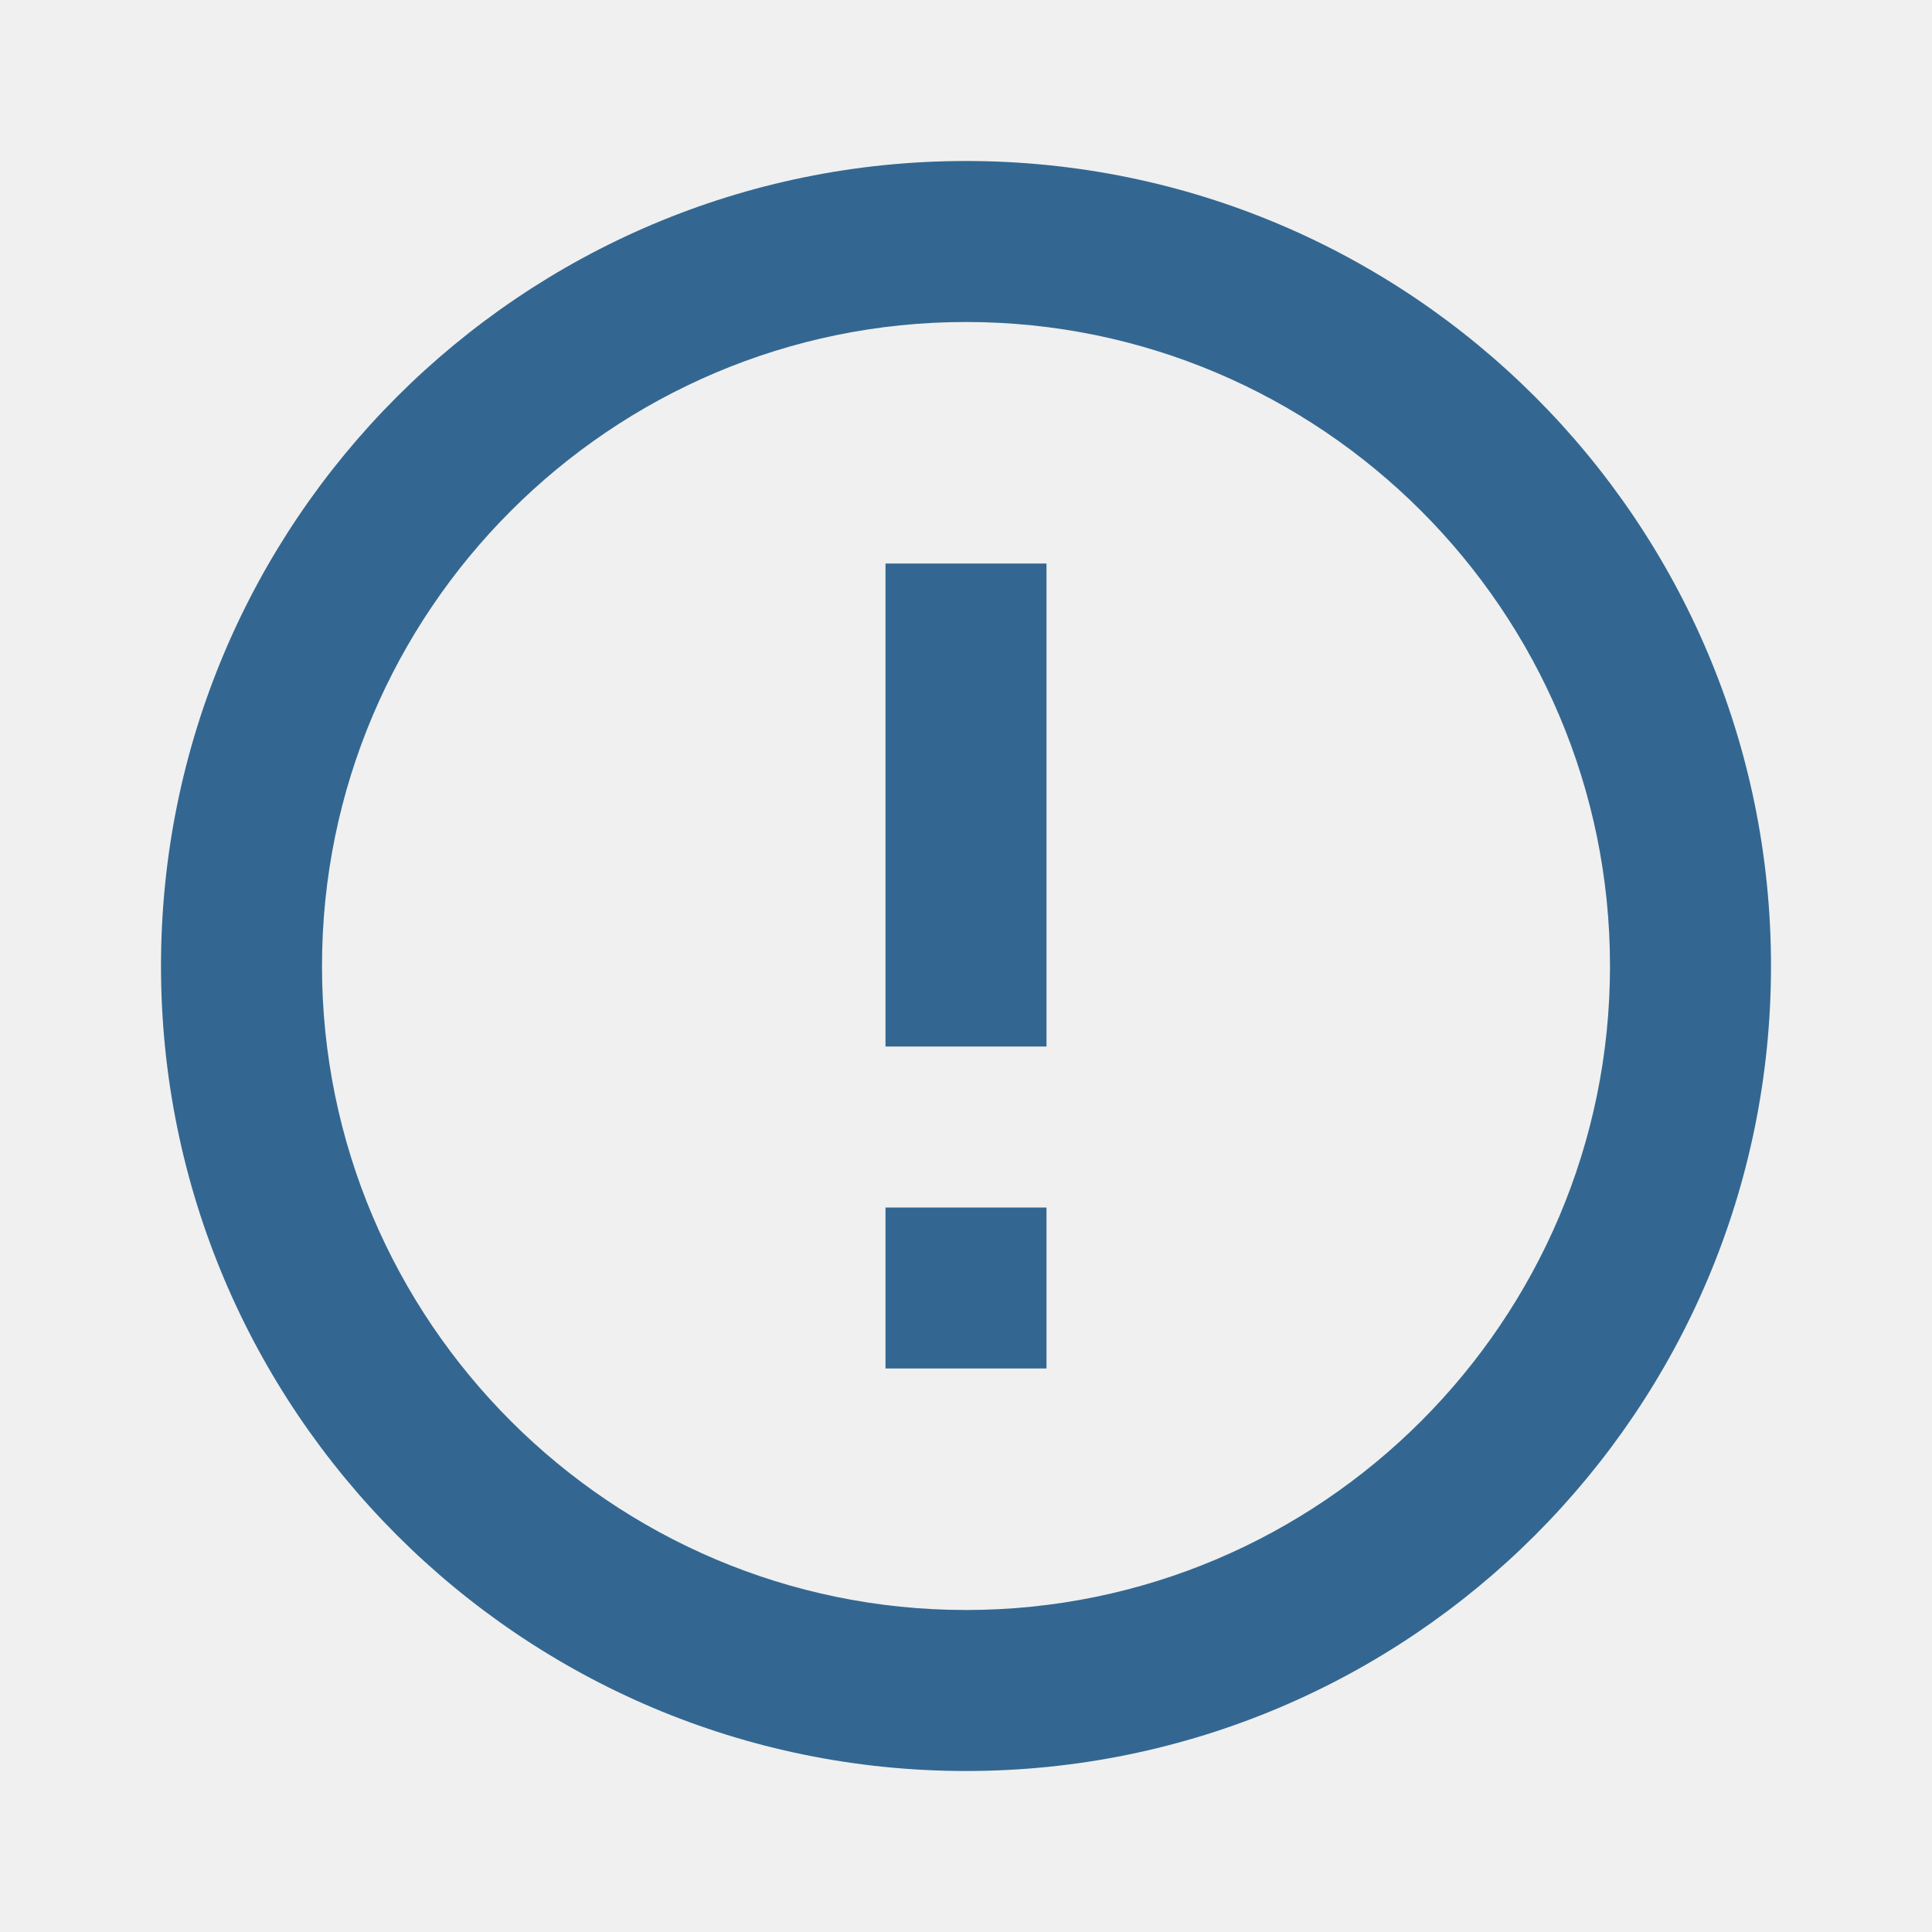
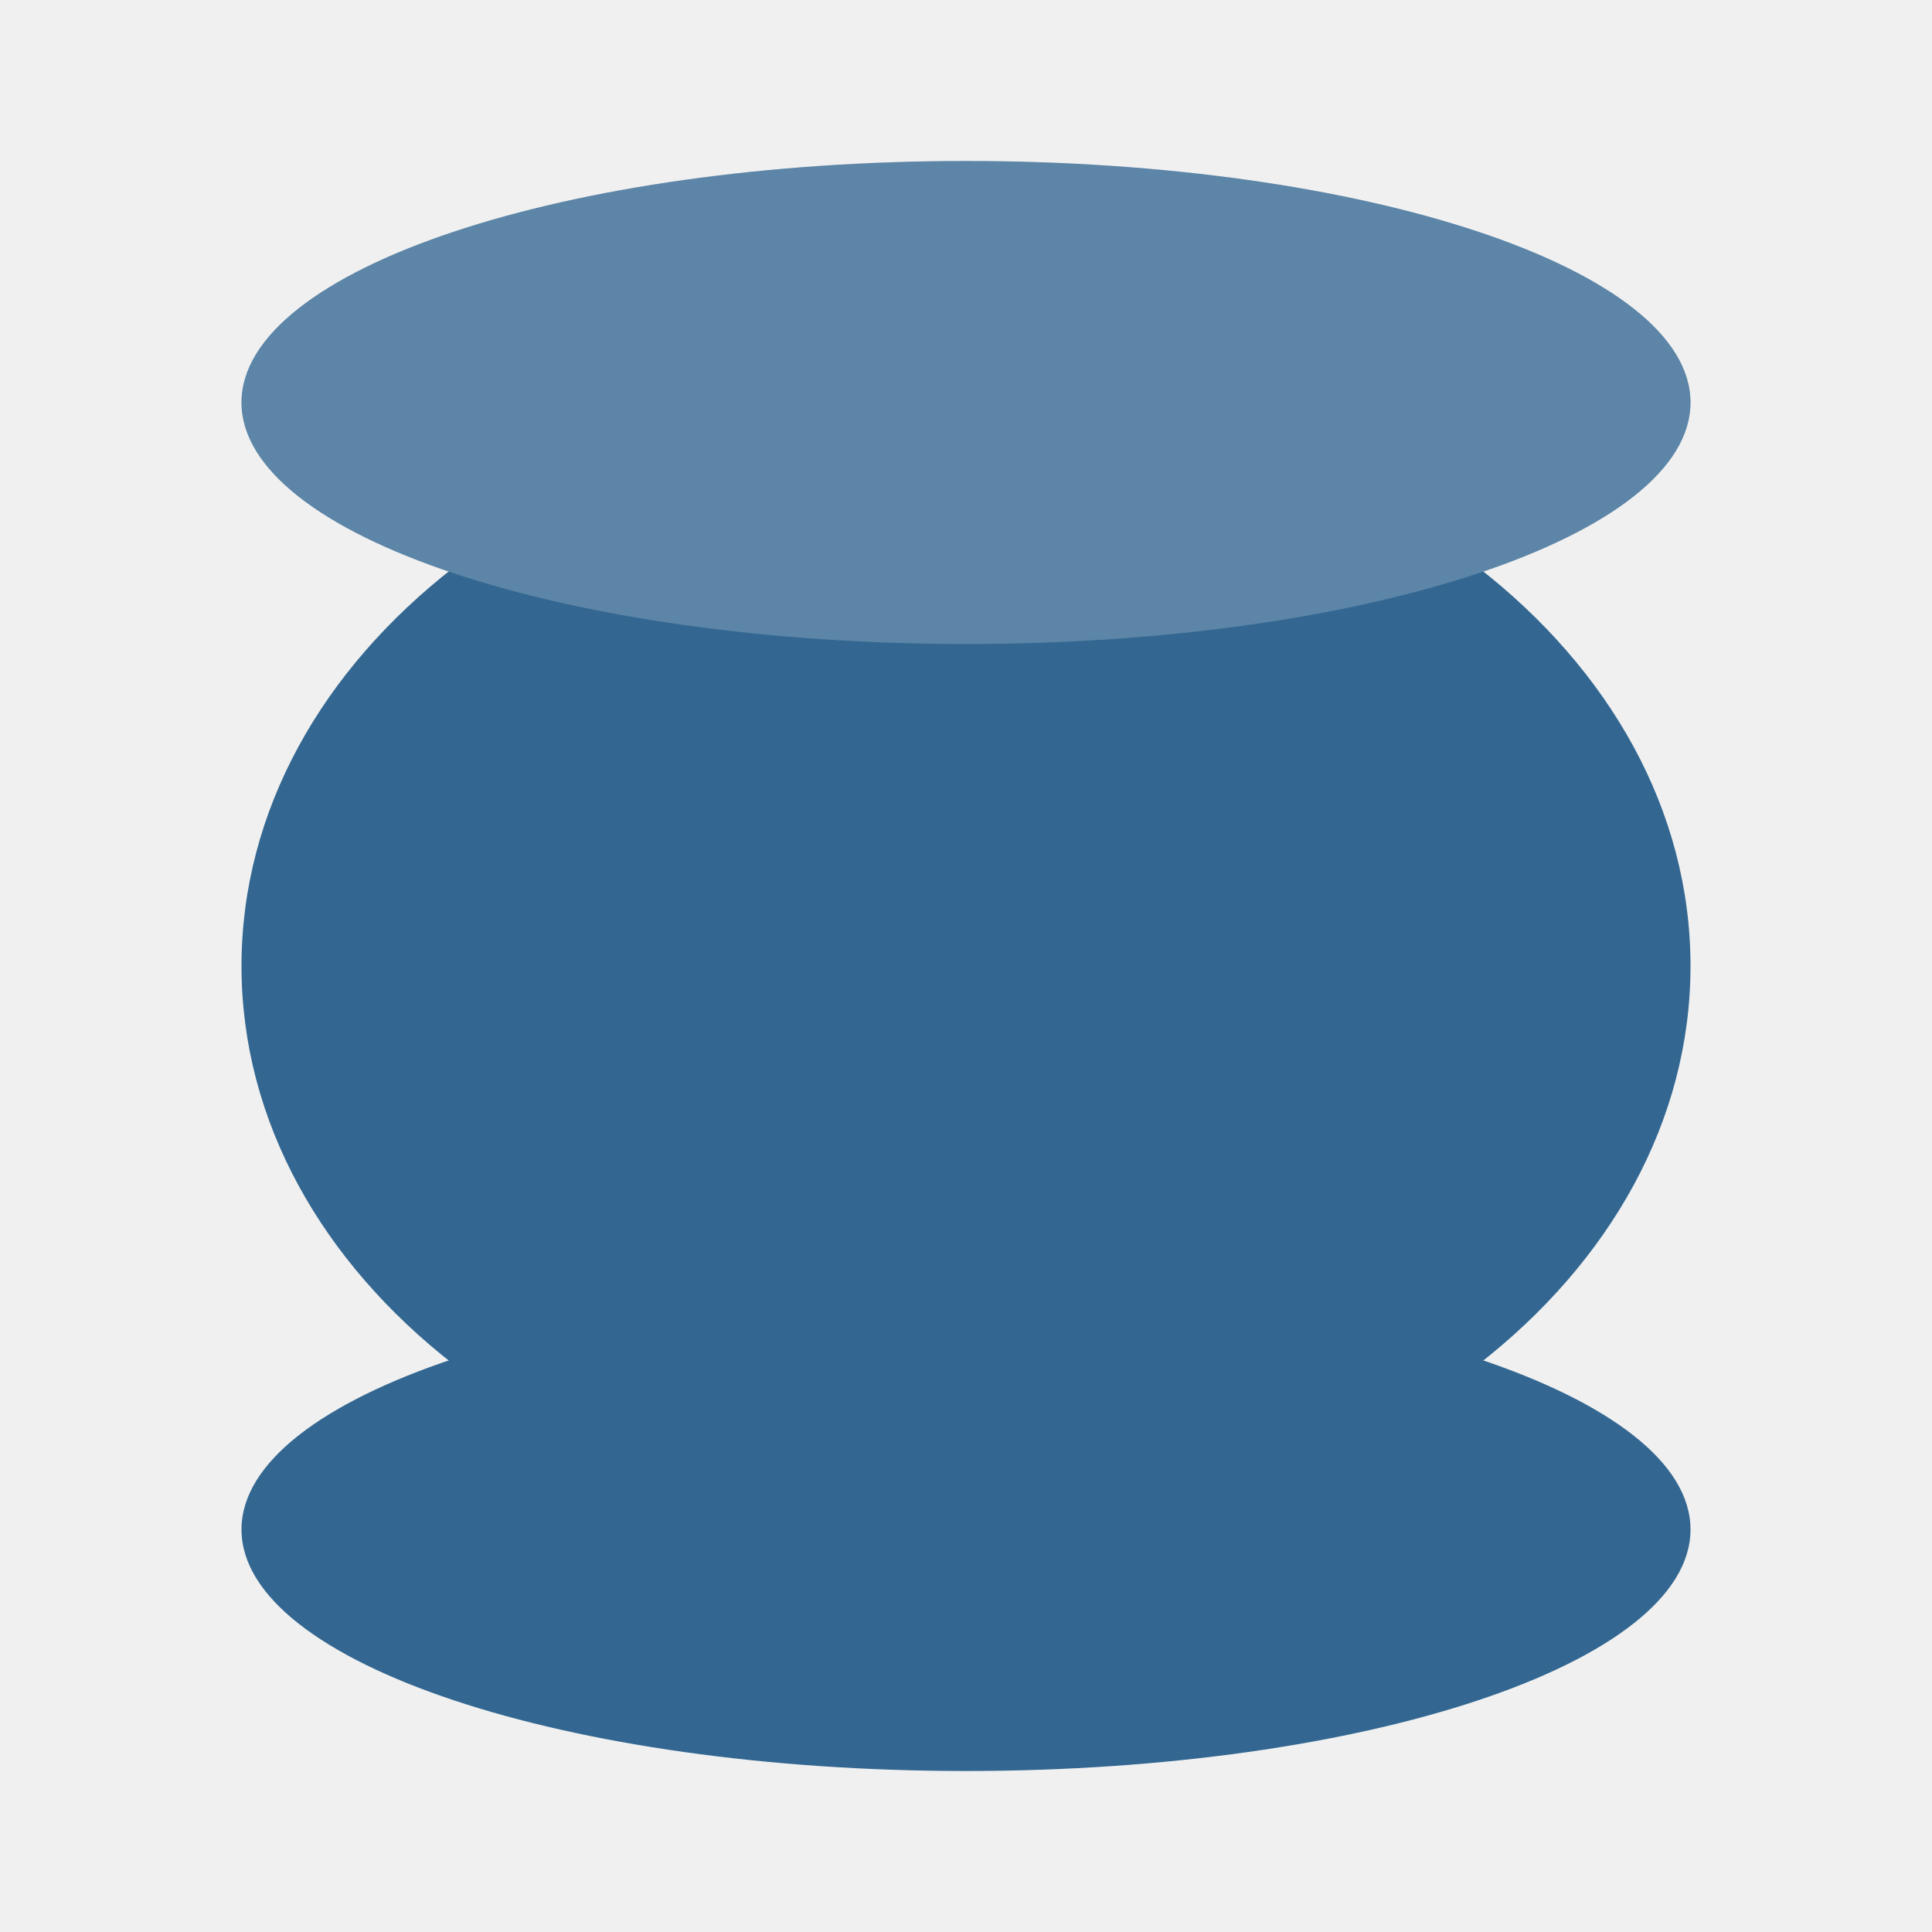
<svg xmlns="http://www.w3.org/2000/svg" width="24" height="24" viewBox="0 0 24 24" fill="none">
-   <path d="M12 2C6.48 2 2 6.48 2 12s4.48 10 10 10 10-4.48 10-10S17.52 2 12 2zm0 18c-4.41 0-8-3.59-8-8s3.59-8 8-8 8 3.59 8 8-3.59 8-8 8zm-1-13h2v6h-2zm0 8h2v2h-2z" fill="#336791" />
+   <ellipse cx="12" cy="5" rx="9" ry="3" fill="#336791" />
+   <rect x="3" y="5" width="18" height="14" rx="9" fill="#336791" />
+   <ellipse cx="12" cy="19" rx="9" ry="3" fill="#336791" />
+   <ellipse cx="12" cy="5" rx="9" ry="3" fill="#fff" fill-opacity="0.2" />
</svg>
